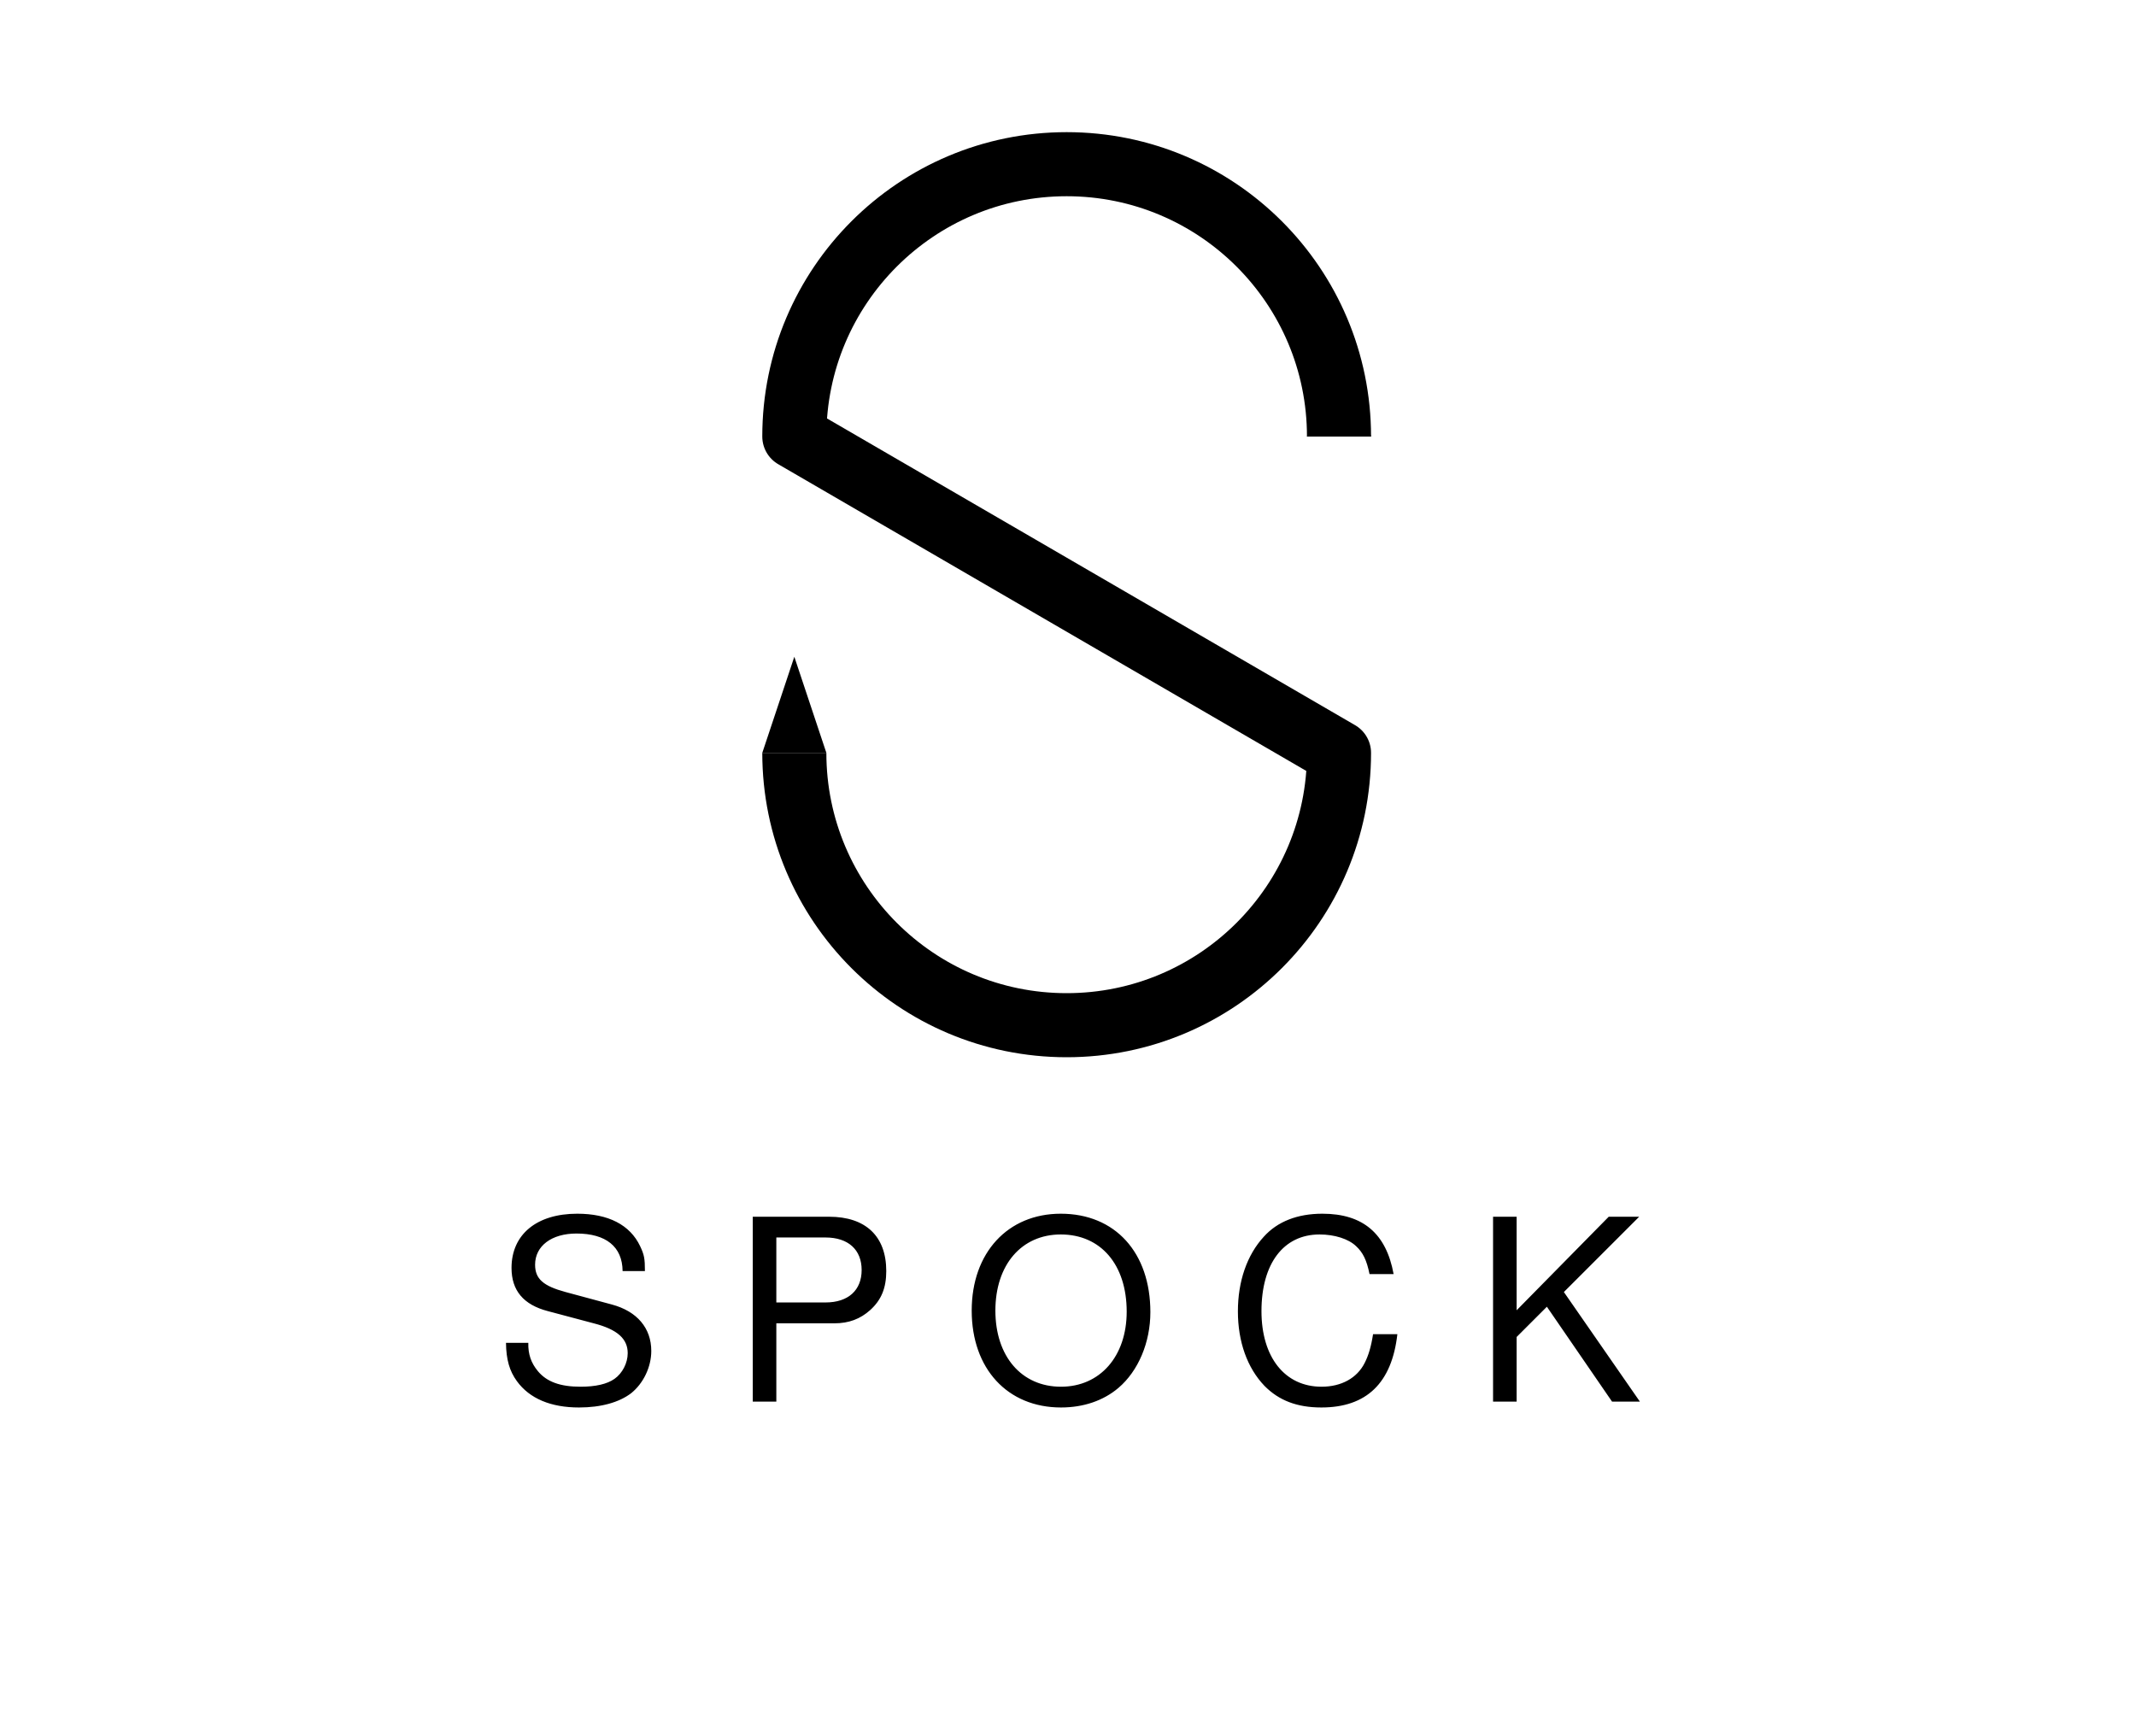
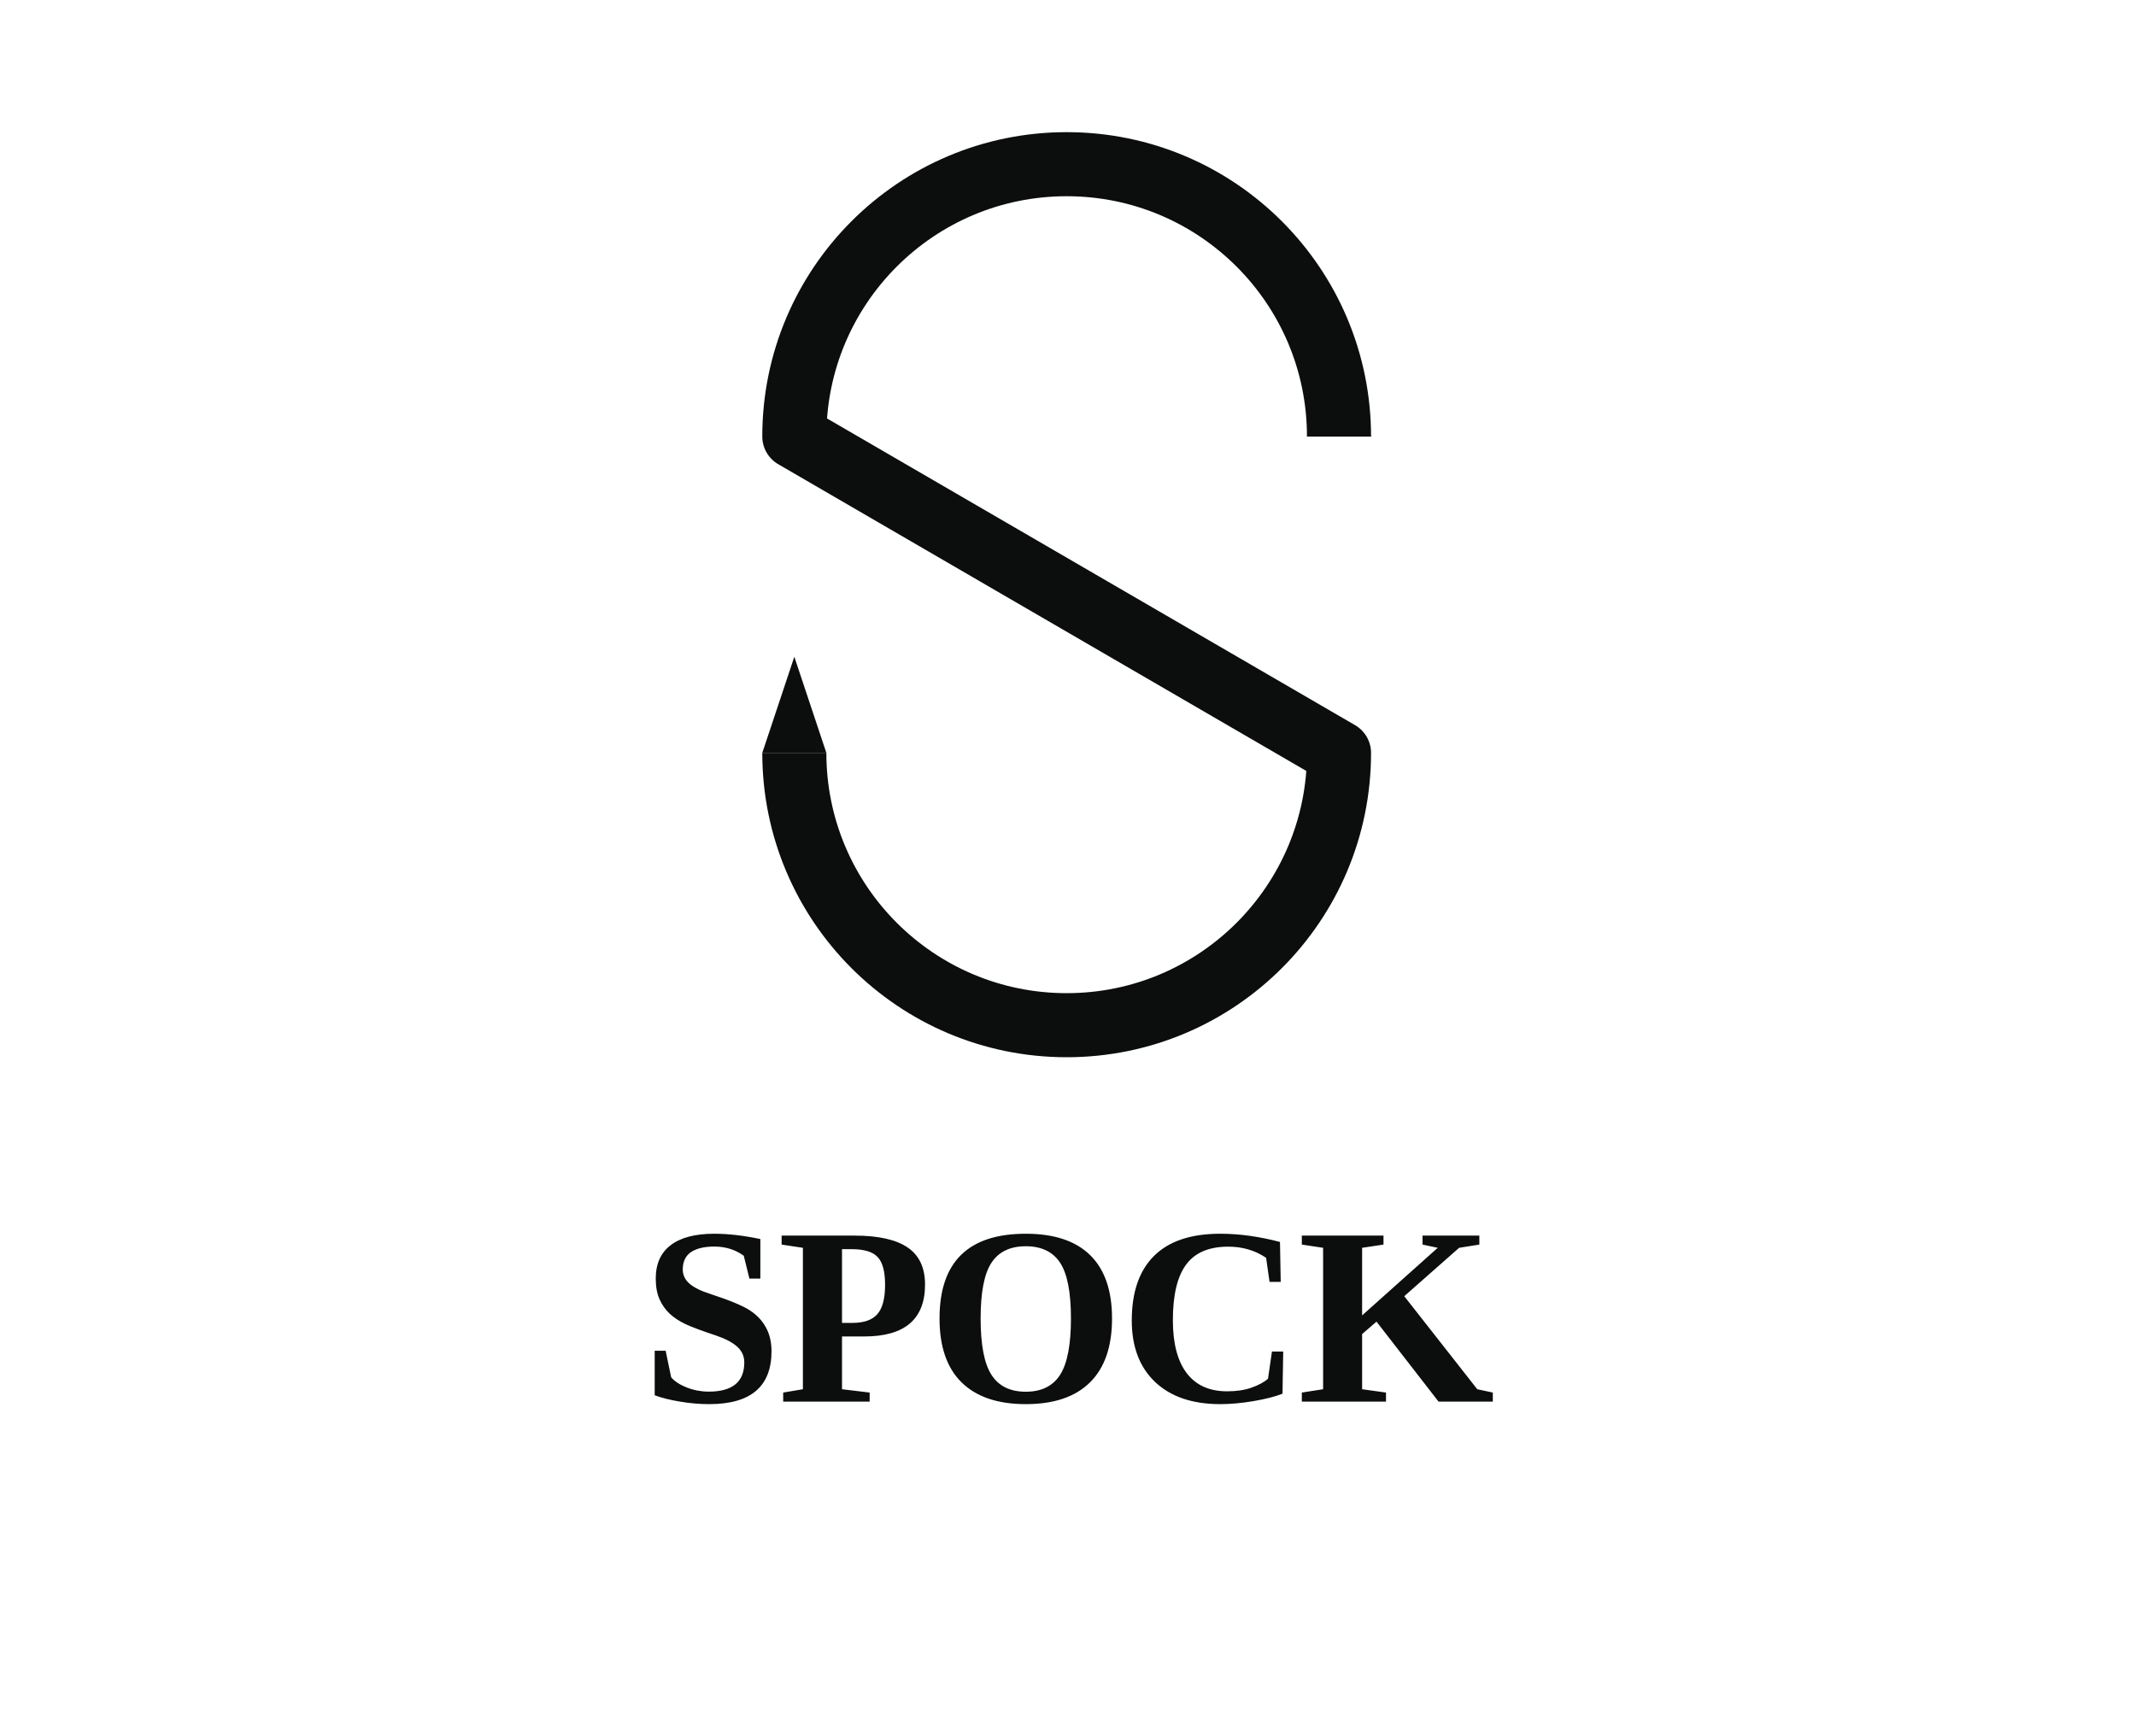
<svg xmlns="http://www.w3.org/2000/svg" viewBox="0 0 320 260" role="img">
  <g transform="translate(83,12) scale(0.60)">
-     <path d="M 196,89 A 68,68 0 0 0 60,89 L 196,168 A 68,68 0 0 1 60,168" fill="none" stroke="#000000" stroke-width="16" stroke-linecap="butt" stroke-linejoin="round" />
-     <polygon points="188,89 204,89 196,65" fill="#000000" />
-     <polygon points="52,168 68,168 60,144" fill="#000000" />
+     <path d="M 196,89 A 68,68 0 0 0 60,89 L 196,168 A 68,68 0 0 1 60,168" fill="none" stroke="#0C0D0D" stroke-width="16" stroke-linecap="butt" stroke-linejoin="round" />
+     <polygon points="188,89 204,89 196,65" fill="#0C0D0D" />
+     <polygon points="52,168 68,168 60,144" fill="#0C0D0D" />
  </g>
-   <text x="160" y="210" font-family="'Helvetica Neue', Helvetica, Arial, sans-serif" font-size="38" font-weight="300" letter-spacing="10" text-anchor="middle" fill="#000000">SPOCK</text>
+   <text x="160" y="210" font-family="'Newsreader', Georgia, 'Times New Roman', serif" font-size="38" font-weight="600" letter-spacing="-0.76" text-anchor="middle" fill="#0C0D0D">SPOCK</text>
</svg>
